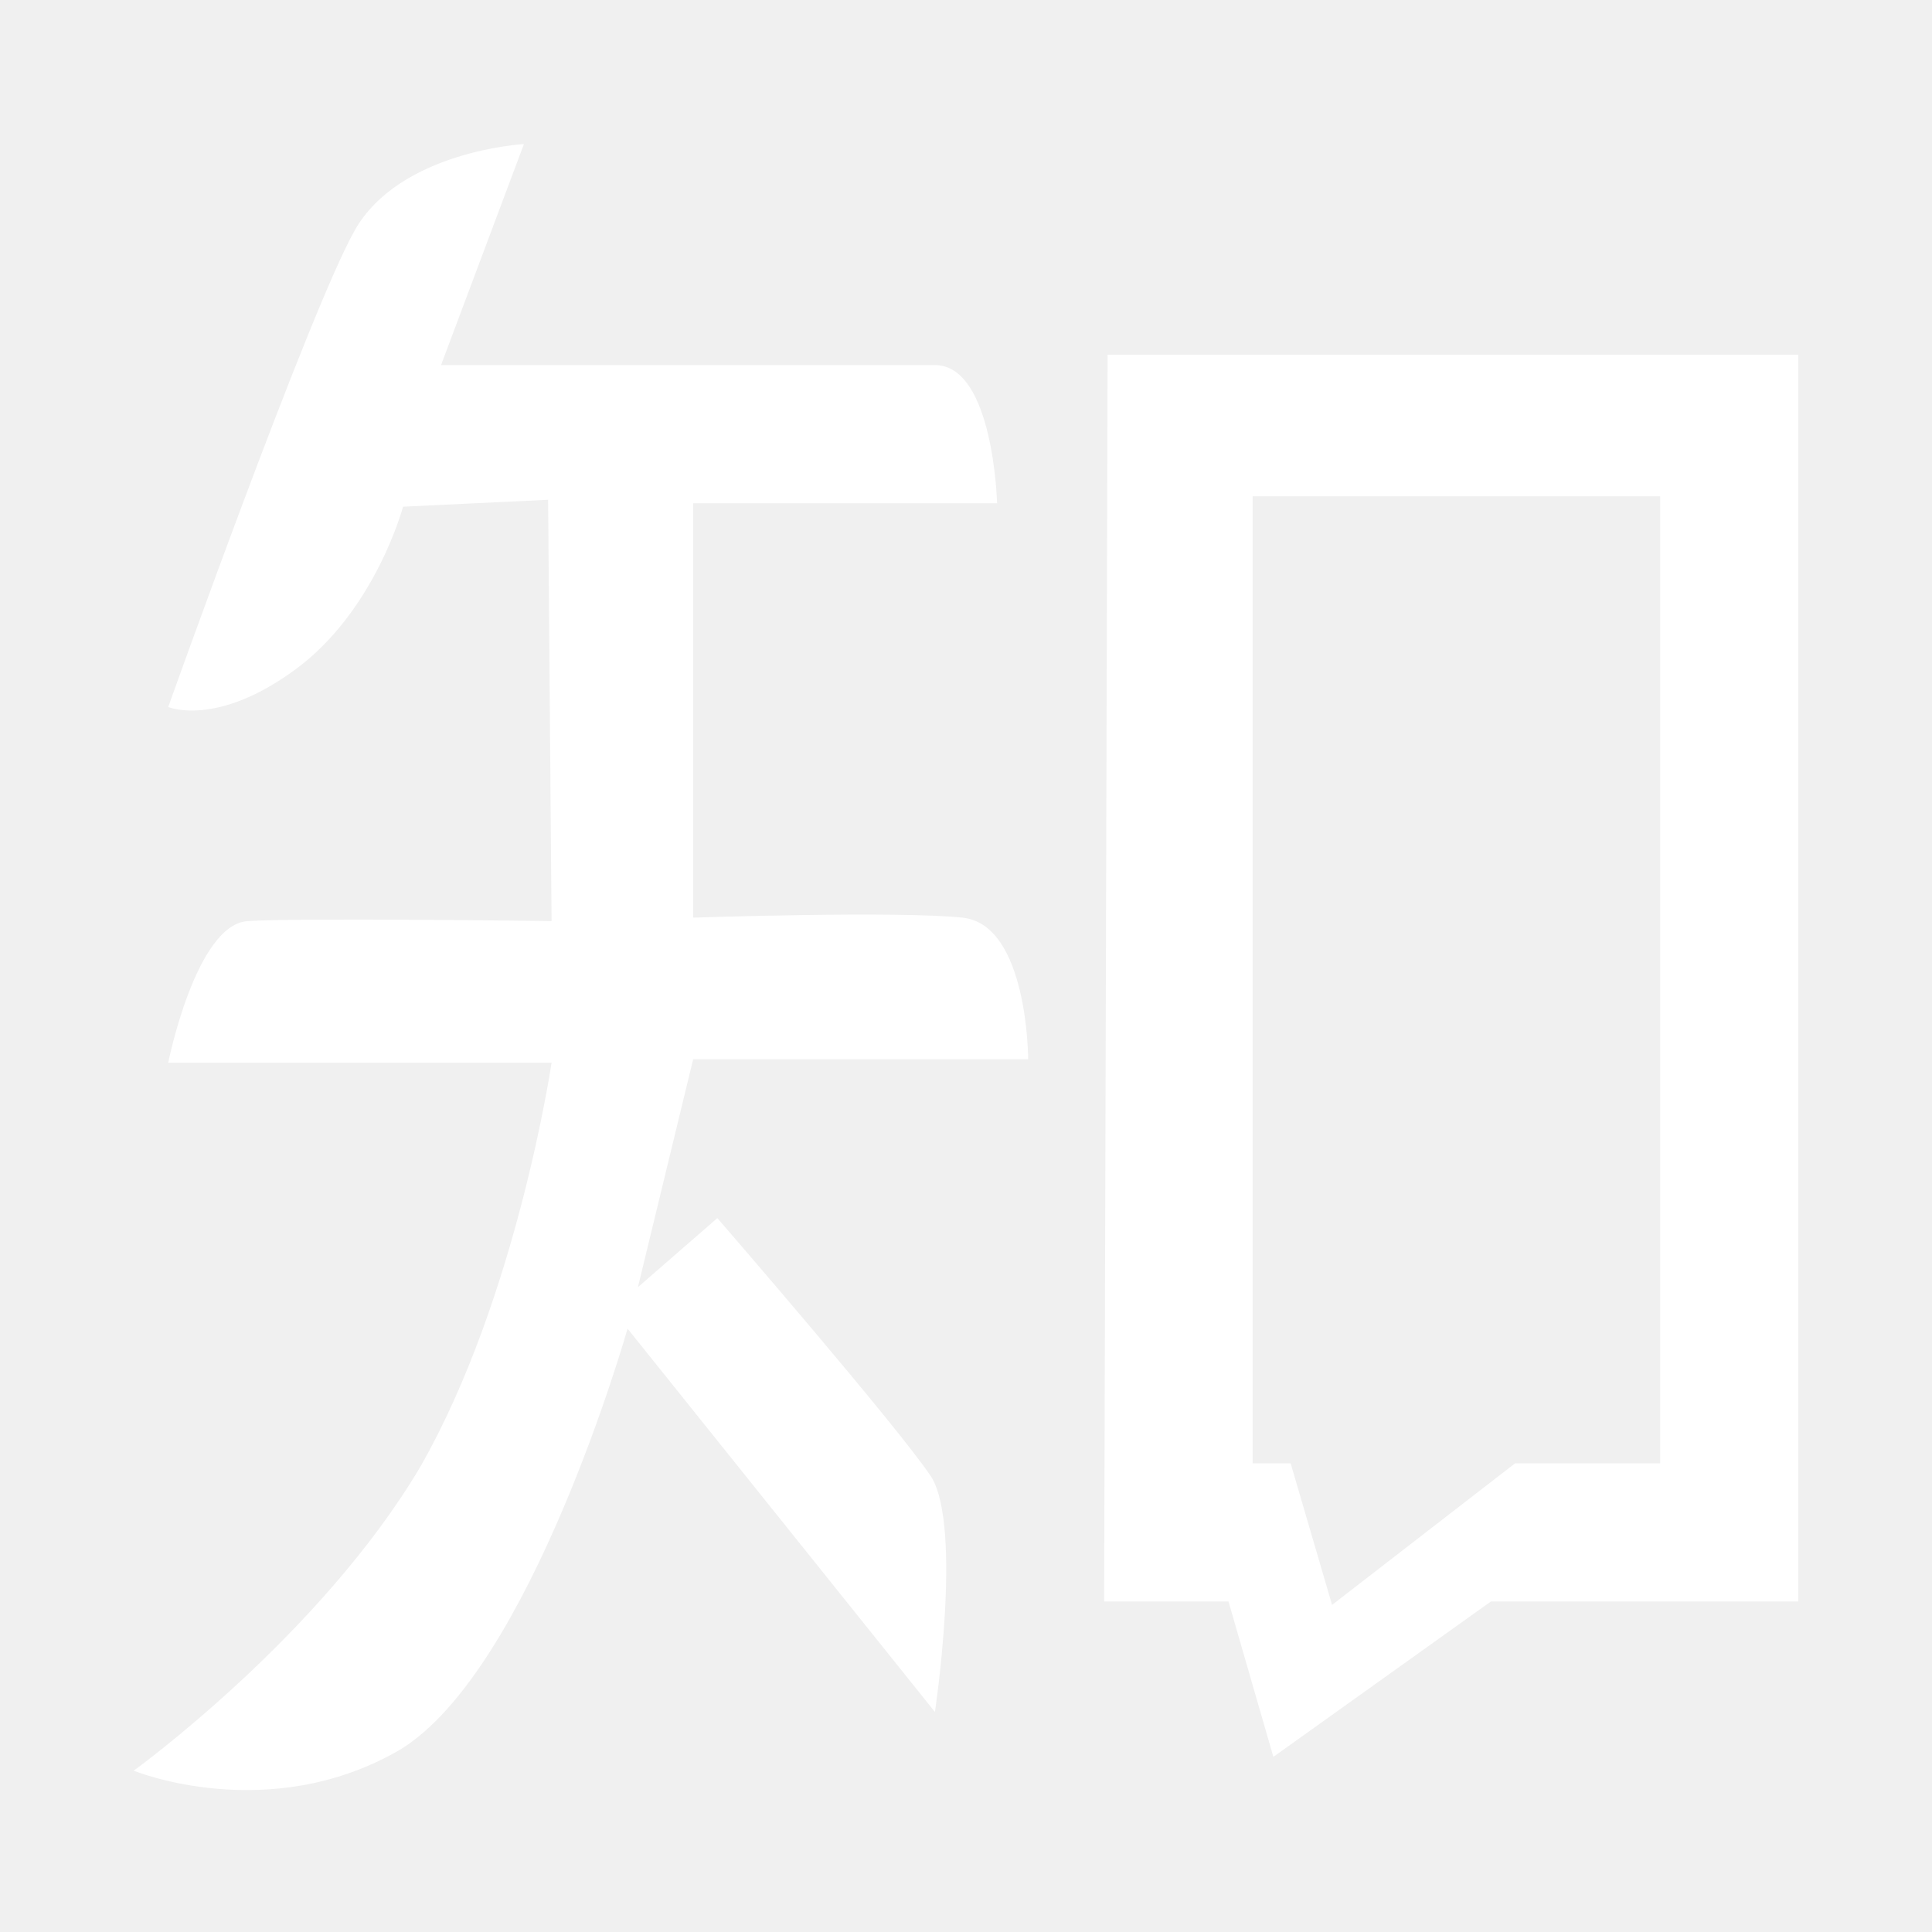
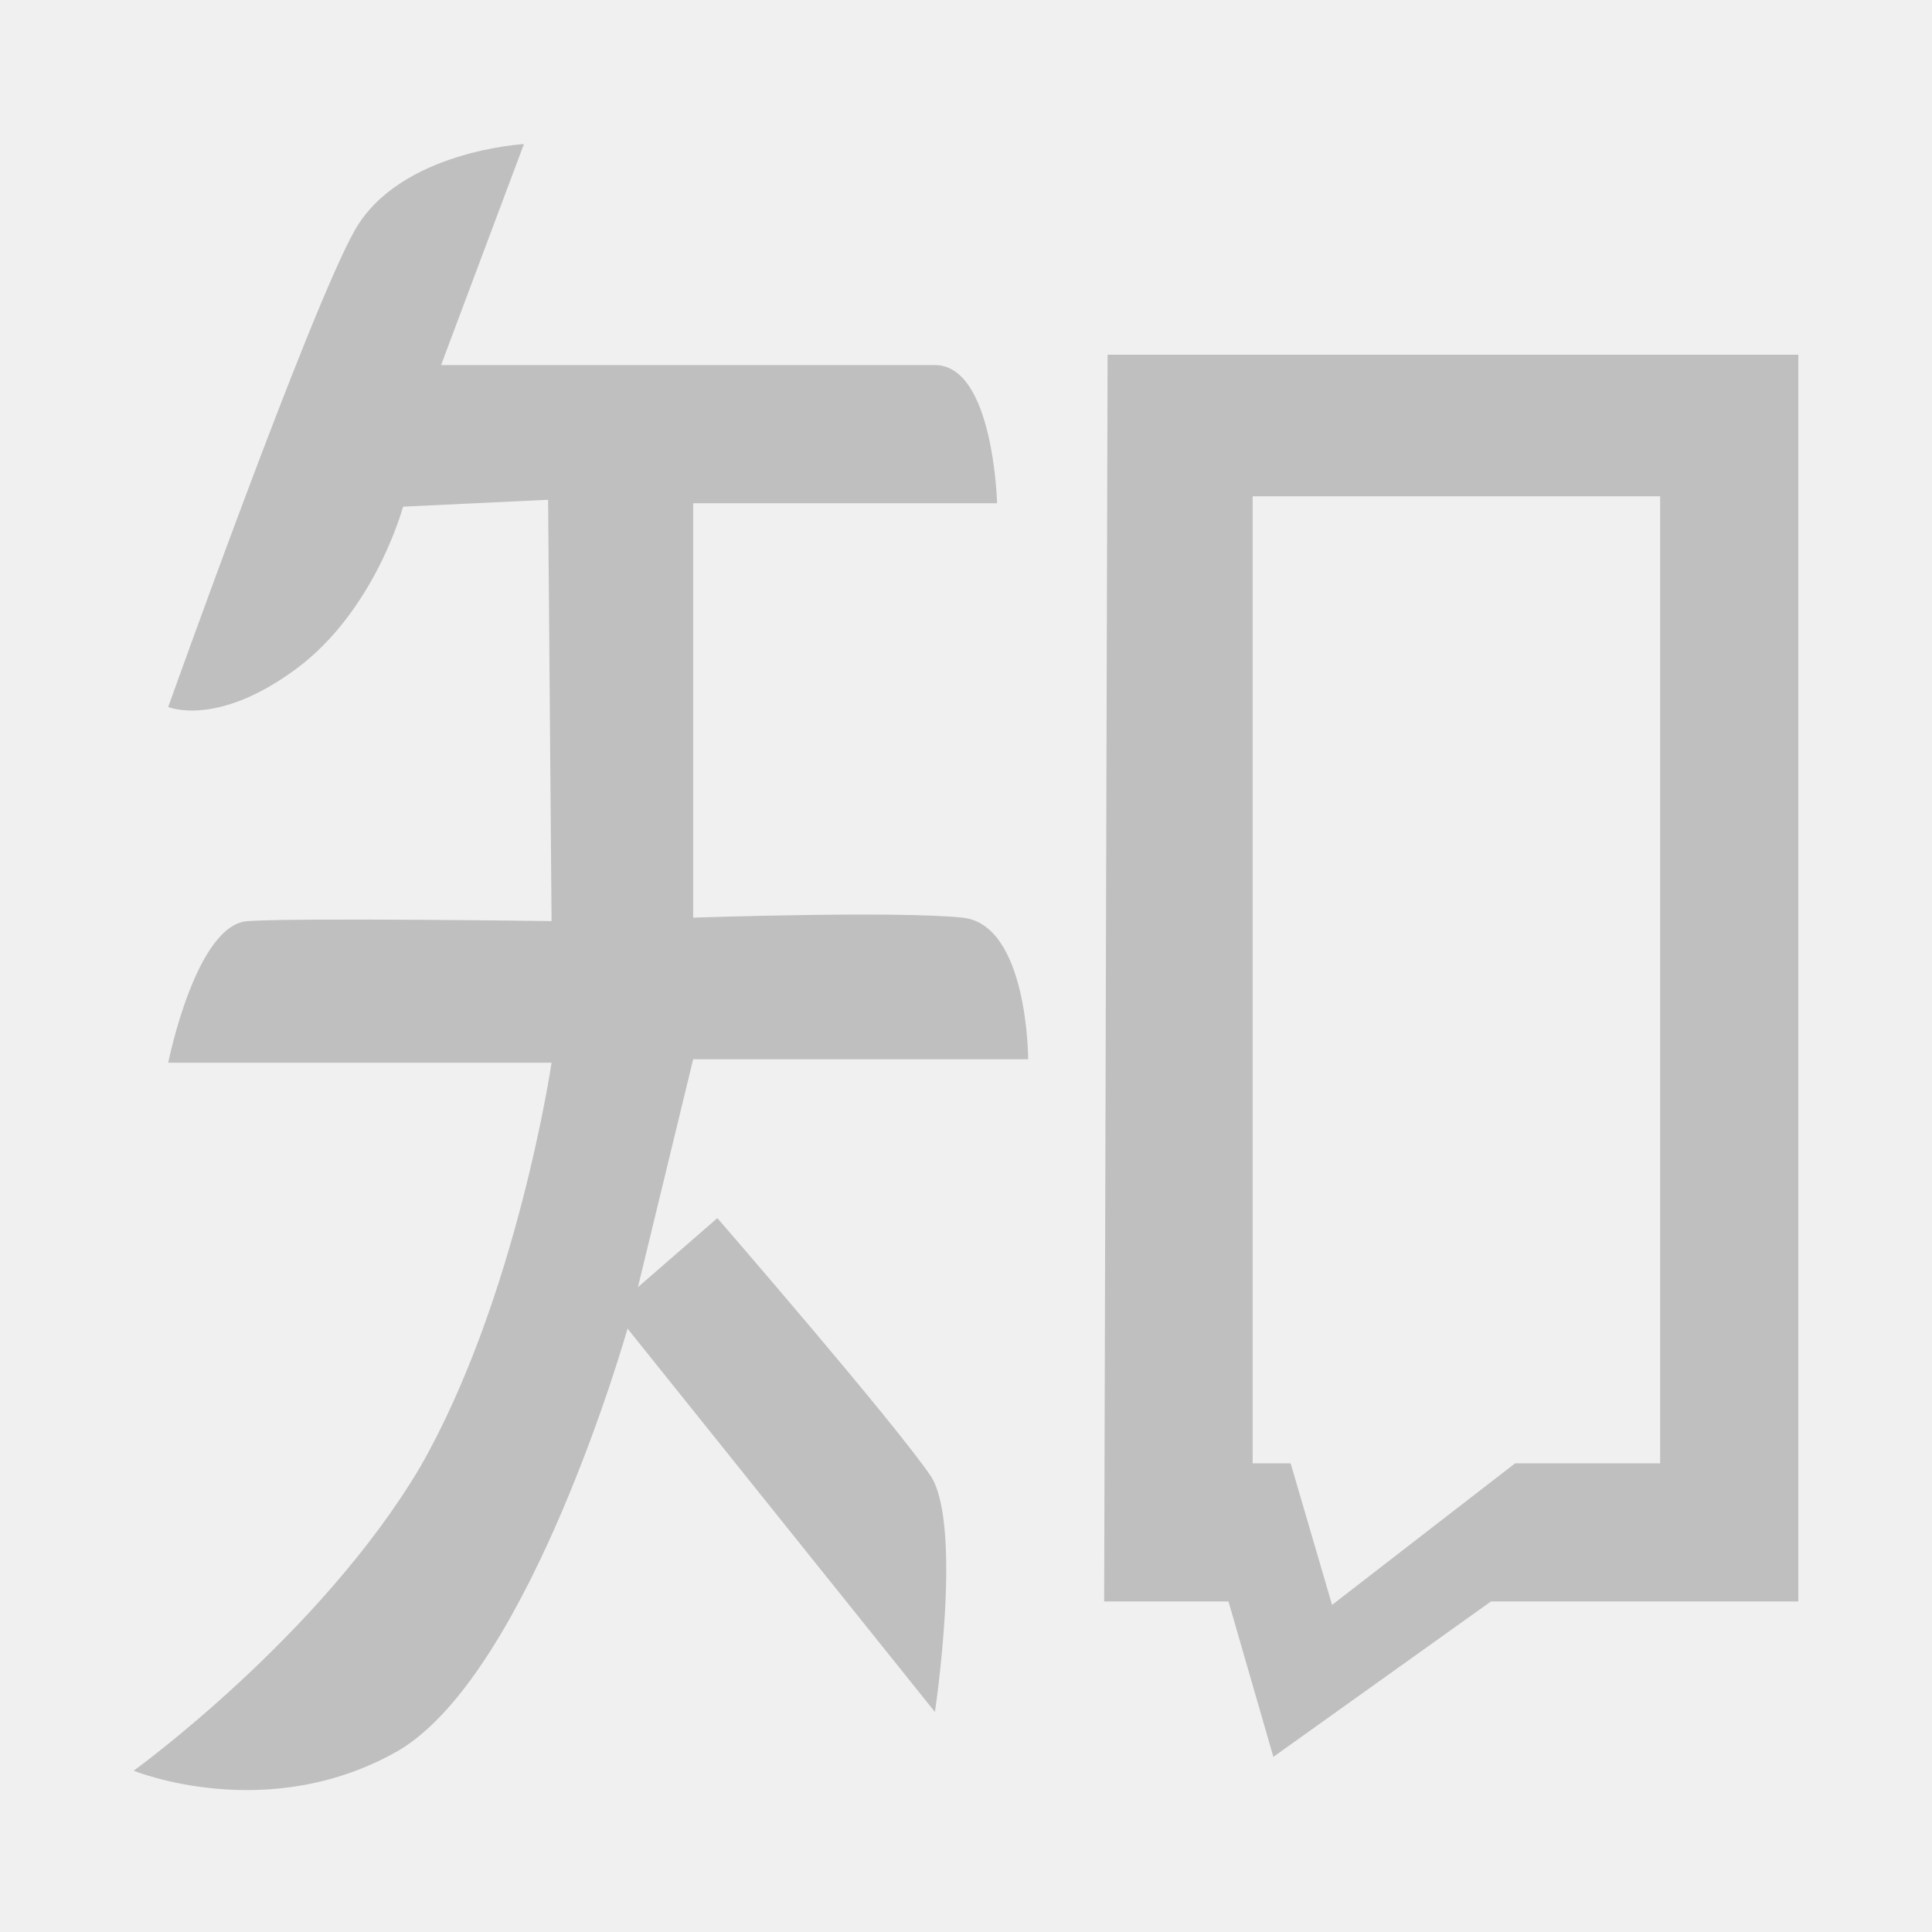
<svg xmlns="http://www.w3.org/2000/svg" class="icon" width="200px" height="200.00px" viewBox="0 0 1024 1024" version="1.1">
-   <path d="M544.949 561.422s0-71.387-34.779-75.050c-34.779-3.663-142.775 0-142.775 0v-219.654h161.078s-1.83-73.219-32.949-73.219h-261.755l43.93-117.148s-65.897 3.663-89.692 45.761-98.844 252.604-98.844 252.604 25.627 10.983 67.726-20.134c42.101-31.116 56.743-86.033 56.743-86.033l76.879-3.663 1.83 223.316s-133.621-1.83-161.078 0c-27.457 1.83-42.101 75.050-42.101 75.050h203.182s-18.307 124.47-69.557 214.164c-53.085 89.692-151.929 161.078-151.929 161.078s71.387 29.287 140.947-10.983c69.557-42.101 120.811-223.316 120.811-223.316l162.912 203.182s14.643-97.013-1.83-124.47c-18.307-27.457-113.49-137.283-113.49-137.283l-42.101 36.607 29.287-120.811h177.552zM587.050 188.010l-1.83 660.793h65.897l23.795 82.37 115.321-82.37h162.912v-660.793h-366.091zM879.92 775.584h-76.879l-97.013 75.050-21.965-75.050h-20.134v-512.527h215.991v512.527z" fill="#ffffff" />
+   <path d="M544.949 561.422s0-71.387-34.779-75.050c-34.779-3.663-142.775 0-142.775 0v-219.654h161.078s-1.83-73.219-32.949-73.219h-261.755l43.93-117.148s-65.897 3.663-89.692 45.761-98.844 252.604-98.844 252.604 25.627 10.983 67.726-20.134c42.101-31.116 56.743-86.033 56.743-86.033l76.879-3.663 1.83 223.316s-133.621-1.83-161.078 0c-27.457 1.83-42.101 75.050-42.101 75.050h203.182s-18.307 124.47-69.557 214.164c-53.085 89.692-151.929 161.078-151.929 161.078s71.387 29.287 140.947-10.983c69.557-42.101 120.811-223.316 120.811-223.316l162.912 203.182s14.643-97.013-1.83-124.47c-18.307-27.457-113.49-137.283-113.49-137.283l-42.101 36.607 29.287-120.811h177.552zM587.050 188.010l-1.83 660.793h65.897l23.795 82.37 115.321-82.37h162.912v-660.793h-366.091zM879.92 775.584h-76.879l-97.013 75.050-21.965-75.050h-20.134v-512.527h215.991v512.527z" fill="#bfbfbf" />
</svg>
